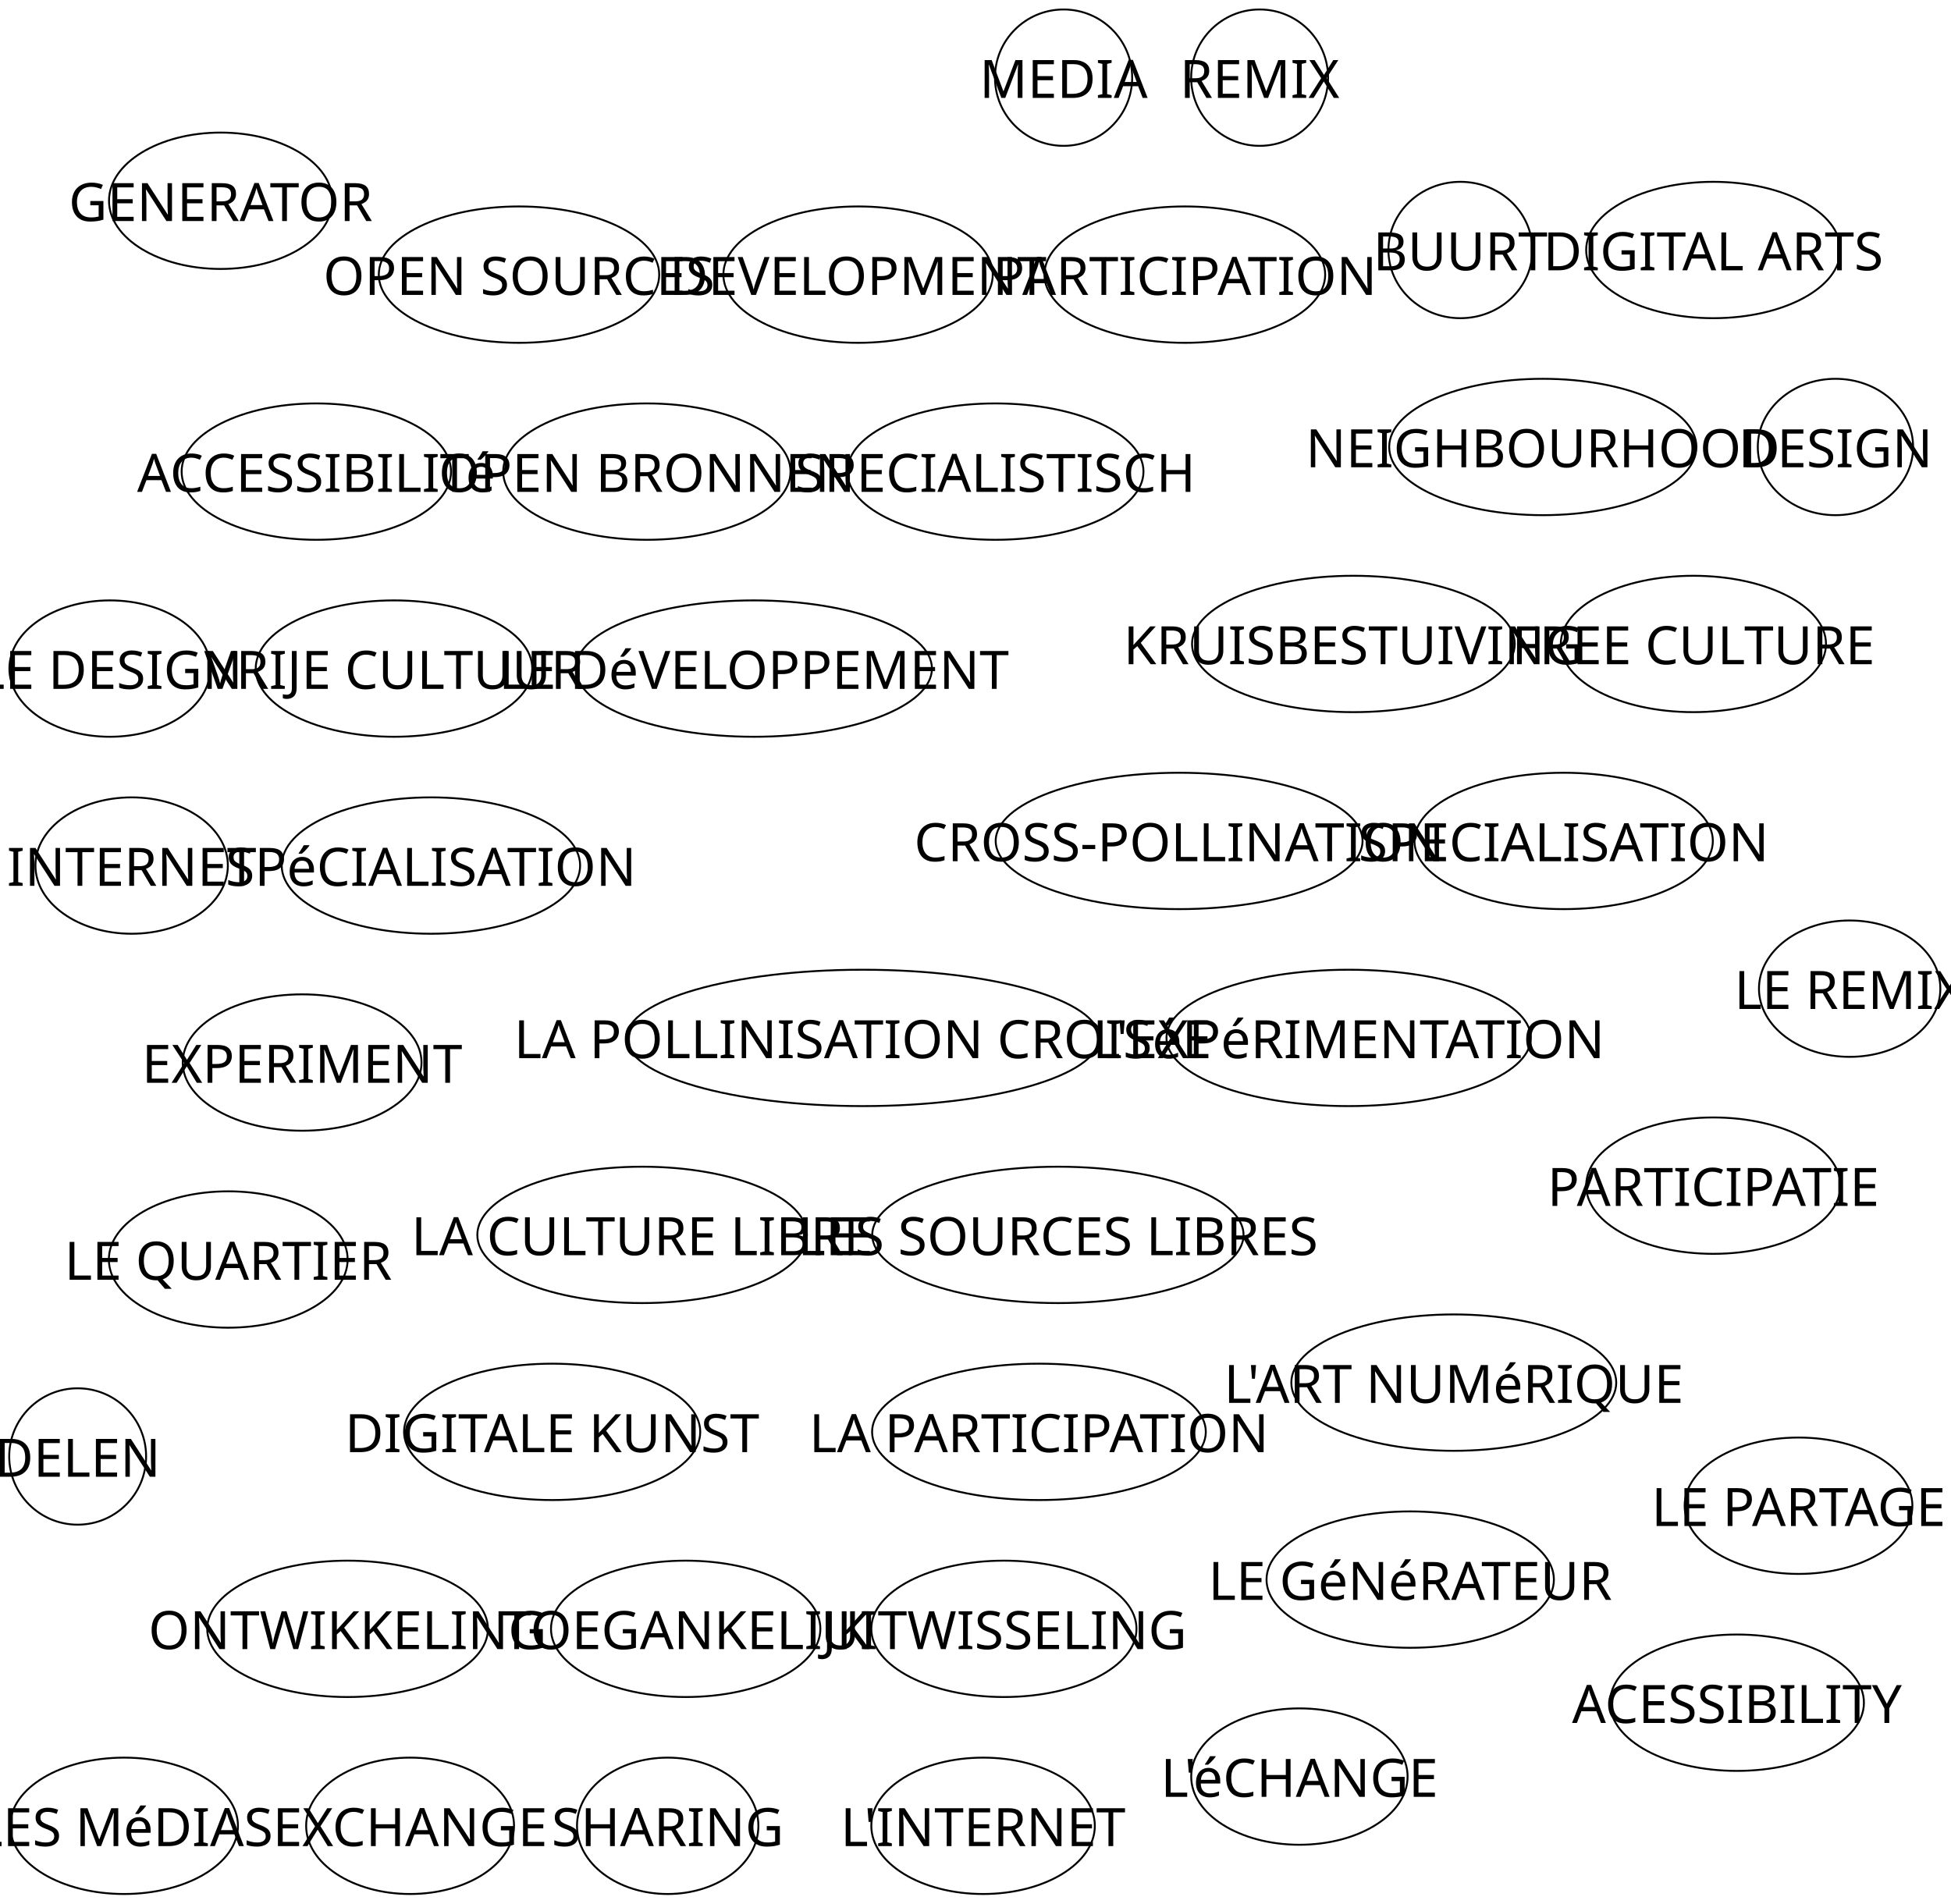
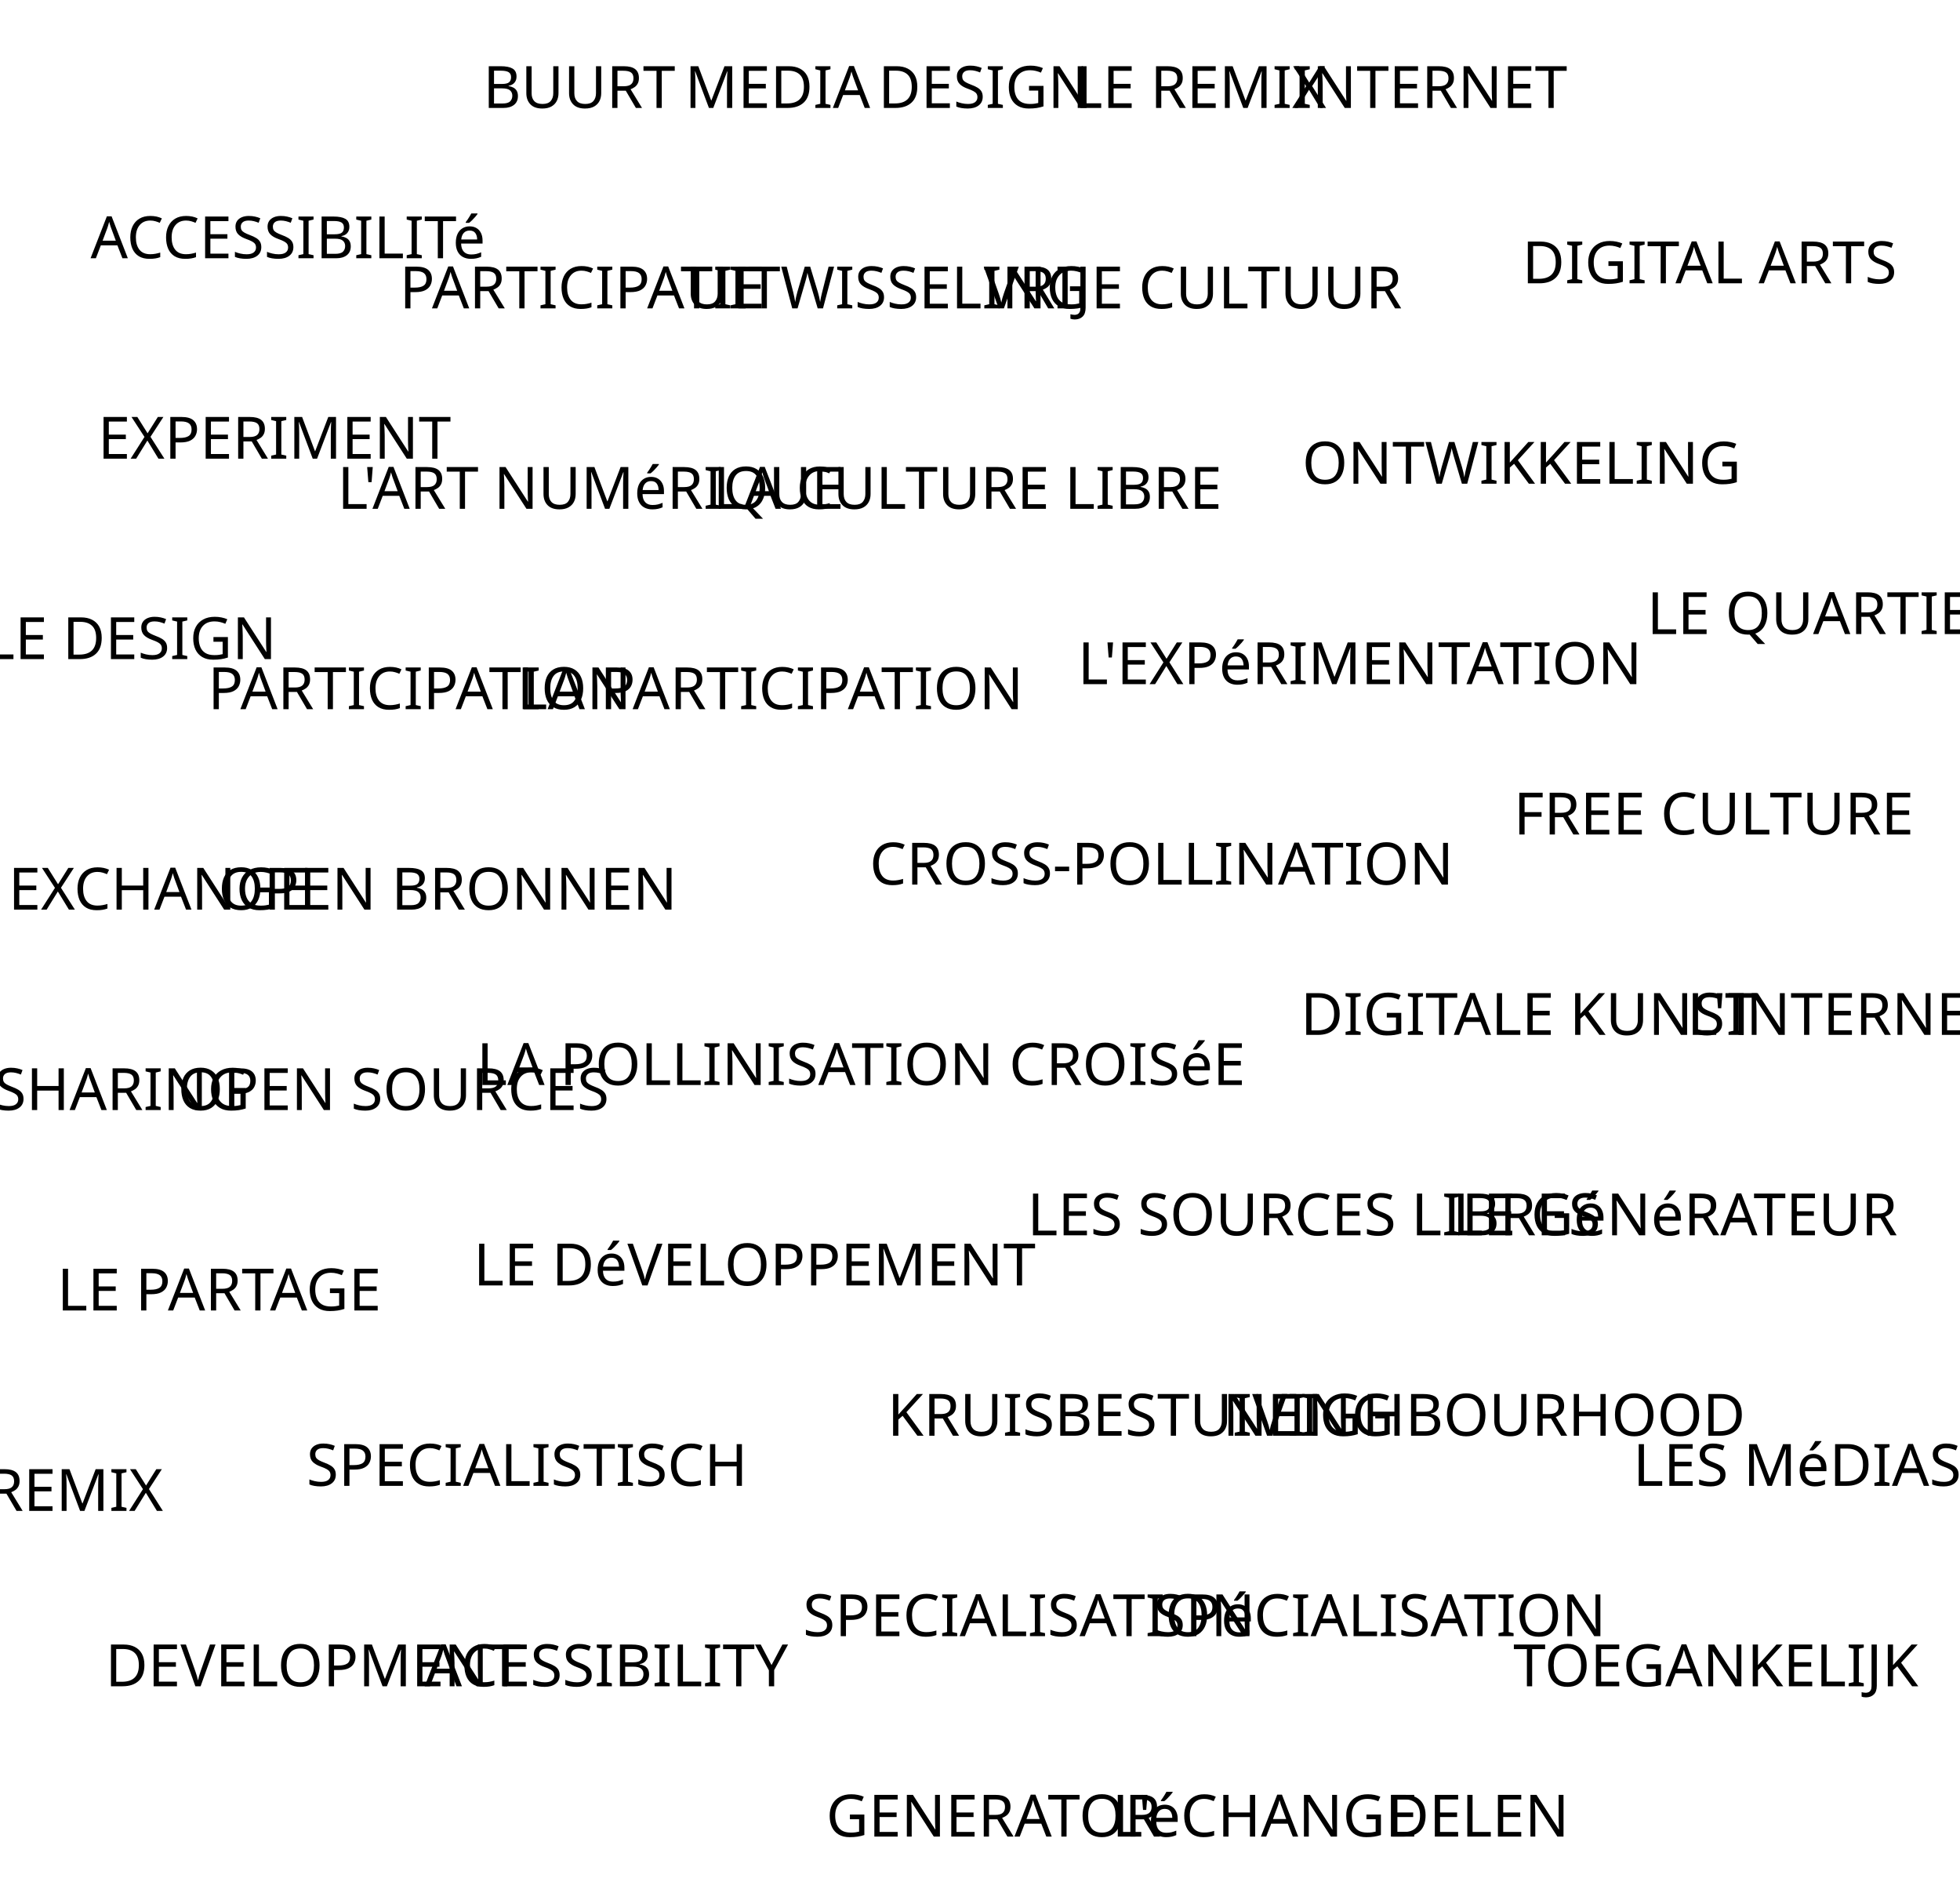
- <svg xmlns="http://www.w3.org/2000/svg" width="1030pt" height="1005pt" viewBox="0.00 0.00 1030.00 1005.00">
-   <g id="graph1" class="graph" transform="scale(1 1) rotate(0) translate(4 1001)">
-     <polygon fill="white" stroke="white" points="-4,5 -4,-1001 1027,-1001 1027,5 -4,5" />
+ <svg xmlns="http://www.w3.org/2000/svg" width="939pt" height="910pt" viewBox="0.00 0.00 939.00 910.00">
+   <g id="graph1" class="graph" transform="scale(1 1) rotate(0) translate(4 906)">
+     <polygon fill="white" stroke="white" points="-4,5 -4,-906 936,-906 936,5 -4,5" />
    <g id="node1" class="node">
-       <ellipse fill="none" stroke="black" cx="204" cy="-648" rx="73" ry="36" />
-       <text text-anchor="middle" x="204" y="-637.3" font-family="League Gothic Extended" font-size="28.00">VRIJE CULTUUR</text>
+       <text text-anchor="middle" x="567.5" y="-758.3" font-family="League Gothic Extended" font-size="28.00">VRIJE CULTUUR</text>
    </g>
    <g id="node2" class="node">
-       <ellipse fill="none" stroke="black" cx="526" cy="-141" rx="70" ry="36" />
-       <text text-anchor="middle" x="526" y="-130.3" font-family="League Gothic Extended" font-size="28.00">UITWISSELING</text>
+       <text text-anchor="middle" x="421" y="-758.3" font-family="League Gothic Extended" font-size="28.00">UITWISSELING</text>
    </g>
    <g id="node3" class="node">
-       <ellipse fill="none" stroke="black" cx="37" cy="-232" rx="36.137" ry="36" />
-       <text text-anchor="middle" x="37" y="-221.3" font-family="League Gothic Extended" font-size="28.00">DELEN</text>
+       <text text-anchor="middle" x="704" y="-26.3" font-family="League Gothic Extended" font-size="28.00">DELEN</text>
    </g>
    <g id="node4" class="node">
-       <ellipse fill="none" stroke="black" cx="65.5" cy="-544" rx="50.793" ry="36" />
-       <text text-anchor="middle" x="65.5" y="-533.3" font-family="League Gothic Extended" font-size="28.00">INTERNET</text>
+       <text text-anchor="middle" x="681" y="-854.3" font-family="League Gothic Extended" font-size="28.00">INTERNET</text>
    </g>
    <g id="node5" class="node">
-       <ellipse fill="none" stroke="black" cx="287.5" cy="-245" rx="78.183" ry="36" />
-       <text text-anchor="middle" x="287.5" y="-234.3" font-family="League Gothic Extended" font-size="28.00">DIGITALE KUNST</text>
+       <text text-anchor="middle" x="728.5" y="-410.3" font-family="League Gothic Extended" font-size="28.00">DIGITALE KUNST</text>
    </g>
    <g id="node6" class="node">
-       <ellipse fill="none" stroke="black" cx="900.5" cy="-375" rx="67.109" ry="36" />
-       <text text-anchor="middle" x="900.5" y="-364.3" font-family="League Gothic Extended" font-size="28.00">PARTICIPATIE</text>
+       <text text-anchor="middle" x="275" y="-758.3" font-family="League Gothic Extended" font-size="28.00">PARTICIPATIE</text>
    </g>
    <g id="node7" class="node">
-       <ellipse fill="none" stroke="black" cx="661" cy="-960" rx="36.137" ry="36" />
-       <text text-anchor="middle" x="661" y="-949.3" font-family="League Gothic Extended" font-size="28.00">REMIX</text>
+       <text text-anchor="middle" x="32" y="-182.3" font-family="League Gothic Extended" font-size="28.00">REMIX</text>
    </g>
    <g id="node8" class="node">
-       <ellipse fill="none" stroke="black" cx="179.5" cy="-141" rx="74.104" ry="36" />
-       <text text-anchor="middle" x="179.5" y="-130.3" font-family="League Gothic Extended" font-size="28.00">ONTWIKKELING</text>
+       <text text-anchor="middle" x="725" y="-674.3" font-family="League Gothic Extended" font-size="28.00">ONTWIKKELING</text>
    </g>
    <g id="node9" class="node">
-       <ellipse fill="none" stroke="black" cx="965" cy="-765" rx="41" ry="36" />
-       <text text-anchor="middle" x="965" y="-754.3" font-family="League Gothic Extended" font-size="28.00">DESIGN</text>
+       <text text-anchor="middle" x="468" y="-854.3" font-family="League Gothic Extended" font-size="28.00">DESIGN</text>
    </g>
    <g id="node10" class="node">
-       <ellipse fill="none" stroke="black" cx="557.5" cy="-960" rx="36.216" ry="36" />
-       <text text-anchor="middle" x="557.5" y="-949.3" font-family="League Gothic Extended" font-size="28.00">MEDIA</text>
+       <text text-anchor="middle" x="368.5" y="-854.3" font-family="League Gothic Extended" font-size="28.00">MEDIA</text>
    </g>
    <g id="node11" class="node">
-       <ellipse fill="none" stroke="black" cx="767" cy="-869" rx="38" ry="36" />
-       <text text-anchor="middle" x="767" y="-858.3" font-family="League Gothic Extended" font-size="28.00">BUURT</text>
+       <text text-anchor="middle" x="273.5" y="-854.3" font-family="League Gothic Extended" font-size="28.00">BUURT</text>
    </g>
    <g id="node12" class="node">
-       <ellipse fill="none" stroke="black" cx="358" cy="-141" rx="71.107" ry="36" />
-       <text text-anchor="middle" x="358" y="-130.3" font-family="League Gothic Extended" font-size="28.00">TOEGANKELIJK</text>
+       <text text-anchor="middle" x="818" y="-98.3" font-family="League Gothic Extended" font-size="28.00">TOEGANKELIJK</text>
    </g>
    <g id="node13" class="node">
-       <ellipse fill="none" stroke="black" cx="521.5" cy="-752" rx="78.183" ry="36" />
-       <text text-anchor="middle" x="521.5" y="-741.3" font-family="League Gothic Extended" font-size="28.00">SPECIALISTISCH</text>
+       <text text-anchor="middle" x="248.5" y="-194.3" font-family="League Gothic Extended" font-size="28.00">SPECIALISTISCH</text>
    </g>
    <g id="node14" class="node">
-       <ellipse fill="none" stroke="black" cx="710.5" cy="-661" rx="85.178" ry="36" />
-       <text text-anchor="middle" x="710.5" y="-650.3" font-family="League Gothic Extended" font-size="28.00">KRUISBESTUIVING</text>
+       <text text-anchor="middle" x="542.5" y="-218.3" font-family="League Gothic Extended" font-size="28.00">KRUISBESTUIVING</text>
    </g>
    <g id="node15" class="node">
-       <ellipse fill="none" stroke="black" cx="337.5" cy="-752" rx="75.854" ry="36" />
-       <text text-anchor="middle" x="337.5" y="-741.3" font-family="League Gothic Extended" font-size="28.00">OPEN BRONNEN</text>
+       <text text-anchor="middle" x="210.5" y="-470.3" font-family="League Gothic Extended" font-size="28.00">OPEN BRONNEN</text>
    </g>
    <g id="node16" class="node">
-       <ellipse fill="none" stroke="black" cx="155.5" cy="-440" rx="63.03" ry="36" />
-       <text text-anchor="middle" x="155.5" y="-429.3" font-family="League Gothic Extended" font-size="28.00">EXPERIMENT</text>
+       <text text-anchor="middle" x="127.5" y="-686.3" font-family="League Gothic Extended" font-size="28.00">EXPERIMENT</text>
    </g>
    <g id="node17" class="node">
-       <ellipse fill="none" stroke="black" cx="112.5" cy="-895" rx="58.951" ry="36" />
-       <text text-anchor="middle" x="112.5" y="-884.3" font-family="League Gothic Extended" font-size="28.00">GENERATOR</text>
+       <text text-anchor="middle" x="472" y="-26.3" font-family="League Gothic Extended" font-size="28.00">GENERATOR</text>
    </g>
    <g id="node18" class="node">
-       <ellipse fill="none" stroke="black" cx="890" cy="-661" rx="70" ry="36" />
-       <text text-anchor="middle" x="890" y="-650.3" font-family="League Gothic Extended" font-size="28.00">FREE CULTURE</text>
+       <text text-anchor="middle" x="817" y="-506.3" font-family="League Gothic Extended" font-size="28.00">FREE CULTURE</text>
    </g>
    <g id="node19" class="node">
-       <ellipse fill="none" stroke="black" cx="212.5" cy="-37" rx="54.872" ry="36" />
-       <text text-anchor="middle" x="212.5" y="-26.3" font-family="League Gothic Extended" font-size="28.00">EXCHANGE</text>
+       <text text-anchor="middle" x="72.5" y="-470.3" font-family="League Gothic Extended" font-size="28.00">EXCHANGE</text>
    </g>
    <g id="node20" class="node">
-       <ellipse fill="none" stroke="black" cx="348.5" cy="-37" rx="47.878" ry="36" />
-       <text text-anchor="middle" x="348.5" y="-26.3" font-family="League Gothic Extended" font-size="28.00">SHARING</text>
+       <text text-anchor="middle" x="54.5" y="-374.3" font-family="League Gothic Extended" font-size="28.00">SHARING</text>
    </g>
    <g id="node21" class="node">
-       <ellipse fill="none" stroke="black" cx="900.5" cy="-869" rx="67.109" ry="36" />
-       <text text-anchor="middle" x="900.5" y="-858.3" font-family="League Gothic Extended" font-size="28.00">DIGITAL ARTS</text>
+       <text text-anchor="middle" x="815" y="-770.3" font-family="League Gothic Extended" font-size="28.00">DIGITAL ARTS</text>
    </g>
    <g id="node22" class="node">
-       <ellipse fill="none" stroke="black" cx="621.5" cy="-856" rx="74.104" ry="36" />
-       <text text-anchor="middle" x="621.5" y="-845.3" font-family="League Gothic Extended" font-size="28.00">PARTICIPATION</text>
+       <text text-anchor="middle" x="197" y="-566.3" font-family="League Gothic Extended" font-size="28.00">PARTICIPATION</text>
    </g>
    <g id="node23" class="node">
-       <ellipse fill="none" stroke="black" cx="449" cy="-856" rx="71.107" ry="36" />
-       <text text-anchor="middle" x="449" y="-845.3" font-family="League Gothic Extended" font-size="28.00">DEVELOPMENT</text>
+       <text text-anchor="middle" x="146" y="-98.3" font-family="League Gothic Extended" font-size="28.00">DEVELOPMENT</text>
    </g>
    <g id="node24" class="node">
-       <ellipse fill="none" stroke="black" cx="810.5" cy="-765" rx="81.098" ry="36" />
-       <text text-anchor="middle" x="810.5" y="-754.3" font-family="League Gothic Extended" font-size="28.00">NEIGHBOURHOOD</text>
+       <text text-anchor="middle" x="707" y="-218.3" font-family="League Gothic Extended" font-size="28.00">NEIGHBOURHOOD</text>
    </g>
    <g id="node25" class="node">
-       <ellipse fill="none" stroke="black" cx="913" cy="-102" rx="67.028" ry="36" />
-       <text text-anchor="middle" x="913" y="-91.3" font-family="League Gothic Extended" font-size="28.00">ACESSIBILITY</text>
+       <text text-anchor="middle" x="286.5" y="-98.3" font-family="League Gothic Extended" font-size="28.00">ACESSIBILITY</text>
    </g>
    <g id="node26" class="node">
-       <ellipse fill="none" stroke="black" cx="821.5" cy="-557" rx="78.769" ry="36" />
-       <text text-anchor="middle" x="821.5" y="-546.3" font-family="League Gothic Extended" font-size="28.00">SPECIALISATION</text>
+       <text text-anchor="middle" x="489" y="-122.3" font-family="League Gothic Extended" font-size="28.00">SPECIALISATION</text>
    </g>
    <g id="node27" class="node">
-       <ellipse fill="none" stroke="black" cx="618.5" cy="-557" rx="96.836" ry="36" />
-       <text text-anchor="middle" x="618.5" y="-546.3" font-family="League Gothic Extended" font-size="28.00">CROSS-POLLINATION</text>
+       <text text-anchor="middle" x="552.5" y="-482.3" font-family="League Gothic Extended" font-size="28.00">CROSS-POLLINATION</text>
    </g>
    <g id="node28" class="node">
-       <ellipse fill="none" stroke="black" cx="270" cy="-856" rx="74.022" ry="36" />
-       <text text-anchor="middle" x="270" y="-845.3" font-family="League Gothic Extended" font-size="28.00">OPEN SOURCES</text>
+       <text text-anchor="middle" x="184.5" y="-374.3" font-family="League Gothic Extended" font-size="28.00">OPEN SOURCES</text>
    </g>
    <g id="node29" class="node">
-       <ellipse fill="none" stroke="black" cx="335" cy="-349" rx="87" ry="36" />
-       <text text-anchor="middle" x="335" y="-338.3" font-family="League Gothic Extended" font-size="28.00">LA CULTURE LIBRE</text>
+       <text text-anchor="middle" x="459.5" y="-662.3" font-family="League Gothic Extended" font-size="28.00">LA CULTURE LIBRE</text>
    </g>
    <g id="node30" class="node">
-       <ellipse fill="none" stroke="black" cx="682" cy="-63" rx="57.119" ry="36" />
-       <text text-anchor="middle" x="682" y="-52.3" font-family="League Gothic Extended" font-size="28.00">L'éCHANGE</text>
+       <text text-anchor="middle" x="602" y="-26.3" font-family="League Gothic Extended" font-size="28.00">L'éCHANGE</text>
    </g>
    <g id="node31" class="node">
-       <ellipse fill="none" stroke="black" cx="945.5" cy="-206" rx="60.115" ry="36" />
-       <text text-anchor="middle" x="945.5" y="-195.3" font-family="League Gothic Extended" font-size="28.00">LE PARTAGE</text>
+       <text text-anchor="middle" x="101" y="-278.3" font-family="League Gothic Extended" font-size="28.00">LE PARTAGE</text>
    </g>
    <g id="node32" class="node">
-       <ellipse fill="none" stroke="black" cx="515" cy="-37" rx="59" ry="36" />
-       <text text-anchor="middle" x="515" y="-26.3" font-family="League Gothic Extended" font-size="28.00">L'INTERNET</text>
+       <text text-anchor="middle" x="879.5" y="-410.3" font-family="League Gothic Extended" font-size="28.00">L'INTERNET</text>
    </g>
    <g id="node33" class="node">
-       <ellipse fill="none" stroke="black" cx="763.5" cy="-271" rx="85.763" ry="36" />
-       <text text-anchor="middle" x="763.5" y="-260.3" font-family="League Gothic Extended" font-size="28.00">L'ART NUMéRIQUE</text>
+       <text text-anchor="middle" x="279" y="-662.3" font-family="League Gothic Extended" font-size="28.00">L'ART NUMéRIQUE</text>
    </g>
    <g id="node34" class="node">
-       <ellipse fill="none" stroke="black" cx="544.5" cy="-245" rx="88.092" ry="36" />
-       <text text-anchor="middle" x="544.5" y="-234.3" font-family="League Gothic Extended" font-size="28.00">LA PARTICIPATION</text>
+       <text text-anchor="middle" x="365" y="-566.3" font-family="League Gothic Extended" font-size="28.00">LA PARTICIPATION</text>
    </g>
    <g id="node35" class="node">
-       <ellipse fill="none" stroke="black" cx="972.5" cy="-479" rx="47.878" ry="36" />
-       <text text-anchor="middle" x="972.5" y="-468.3" font-family="League Gothic Extended" font-size="28.00">LE REMIX</text>
+       <text text-anchor="middle" x="570.5" y="-854.3" font-family="League Gothic Extended" font-size="28.00">LE REMIX</text>
    </g>
    <g id="node36" class="node">
-       <ellipse fill="none" stroke="black" cx="394" cy="-648" rx="94" ry="36" />
-       <text text-anchor="middle" x="394" y="-637.3" font-family="League Gothic Extended" font-size="28.00">LE DéVELOPPEMENT</text>
+       <text text-anchor="middle" x="357.5" y="-290.3" font-family="League Gothic Extended" font-size="28.00">LE DéVELOPPEMENT</text>
    </g>
    <g id="node37" class="node">
-       <ellipse fill="none" stroke="black" cx="54" cy="-648" rx="53.039" ry="36" />
-       <text text-anchor="middle" x="54" y="-637.3" font-family="League Gothic Extended" font-size="28.00">LE DESIGN</text>
+       <text text-anchor="middle" x="58.5" y="-590.3" font-family="League Gothic Extended" font-size="28.00">LE DESIGN</text>
    </g>
    <g id="node38" class="node">
-       <ellipse fill="none" stroke="black" cx="61.5" cy="-37" rx="60.115" ry="36" />
-       <text text-anchor="middle" x="61.5" y="-26.3" font-family="League Gothic Extended" font-size="28.00">LES MéDIAS</text>
+       <text text-anchor="middle" x="857" y="-194.3" font-family="League Gothic Extended" font-size="28.00">LES MéDIAS</text>
    </g>
    <g id="node39" class="node">
-       <ellipse fill="none" stroke="black" cx="116.5" cy="-336" rx="63.03" ry="36" />
-       <text text-anchor="middle" x="116.5" y="-325.3" font-family="League Gothic Extended" font-size="28.00">LE QUARTIER</text>
+       <text text-anchor="middle" x="871.5" y="-602.3" font-family="League Gothic Extended" font-size="28.00">LE QUARTIER</text>
    </g>
    <g id="node40" class="node">
-       <ellipse fill="none" stroke="black" cx="163" cy="-752" rx="71.107" ry="36" />
-       <text text-anchor="middle" x="163" y="-741.3" font-family="League Gothic Extended" font-size="28.00">ACCESSIBILITé</text>
+       <text text-anchor="middle" x="134" y="-782.3" font-family="League Gothic Extended" font-size="28.00">ACCESSIBILITé</text>
    </g>
    <g id="node41" class="node">
-       <ellipse fill="none" stroke="black" cx="223.5" cy="-544" rx="78.769" ry="36" />
-       <text text-anchor="middle" x="223.5" y="-533.3" font-family="League Gothic Extended" font-size="28.00">SPéCIALISATION</text>
+       <text text-anchor="middle" x="657" y="-122.3" font-family="League Gothic Extended" font-size="28.00">SPéCIALISATION</text>
    </g>
    <g id="node42" class="node">
-       <ellipse fill="none" stroke="black" cx="451.5" cy="-453" rx="124.813" ry="36" />
-       <text text-anchor="middle" x="451.5" y="-442.3" font-family="League Gothic Extended" font-size="28.00">LA POLLINISATION CROISéE</text>
+       <text text-anchor="middle" x="408.5" y="-386.3" font-family="League Gothic Extended" font-size="28.00">LA POLLINISATION CROISéE</text>
    </g>
    <g id="node43" class="node">
-       <ellipse fill="none" stroke="black" cx="554.5" cy="-349" rx="98.001" ry="36" />
-       <text text-anchor="middle" x="554.5" y="-338.3" font-family="League Gothic Extended" font-size="28.00">LES SOURCES LIBRES</text>
+       <text text-anchor="middle" x="625.5" y="-314.3" font-family="League Gothic Extended" font-size="28.00">LES SOURCES LIBRES</text>
    </g>
    <g id="node44" class="node">
-       <ellipse fill="none" stroke="black" cx="708" cy="-453" rx="96.17" ry="36" />
-       <text text-anchor="middle" x="708" y="-442.3" font-family="League Gothic Extended" font-size="28.00">L'EXPéRIMENTATION</text>
+       <text text-anchor="middle" x="647.5" y="-578.3" font-family="League Gothic Extended" font-size="28.00">L'EXPéRIMENTATION</text>
    </g>
    <g id="node45" class="node">
-       <ellipse fill="none" stroke="black" cx="740.5" cy="-167" rx="75.854" ry="36" />
-       <text text-anchor="middle" x="740.5" y="-156.3" font-family="League Gothic Extended" font-size="28.00">LE GéNéRATEUR</text>
+       <text text-anchor="middle" x="798.5" y="-314.3" font-family="League Gothic Extended" font-size="28.00">LE GéNéRATEUR</text>
    </g>
  </g>
</svg>
